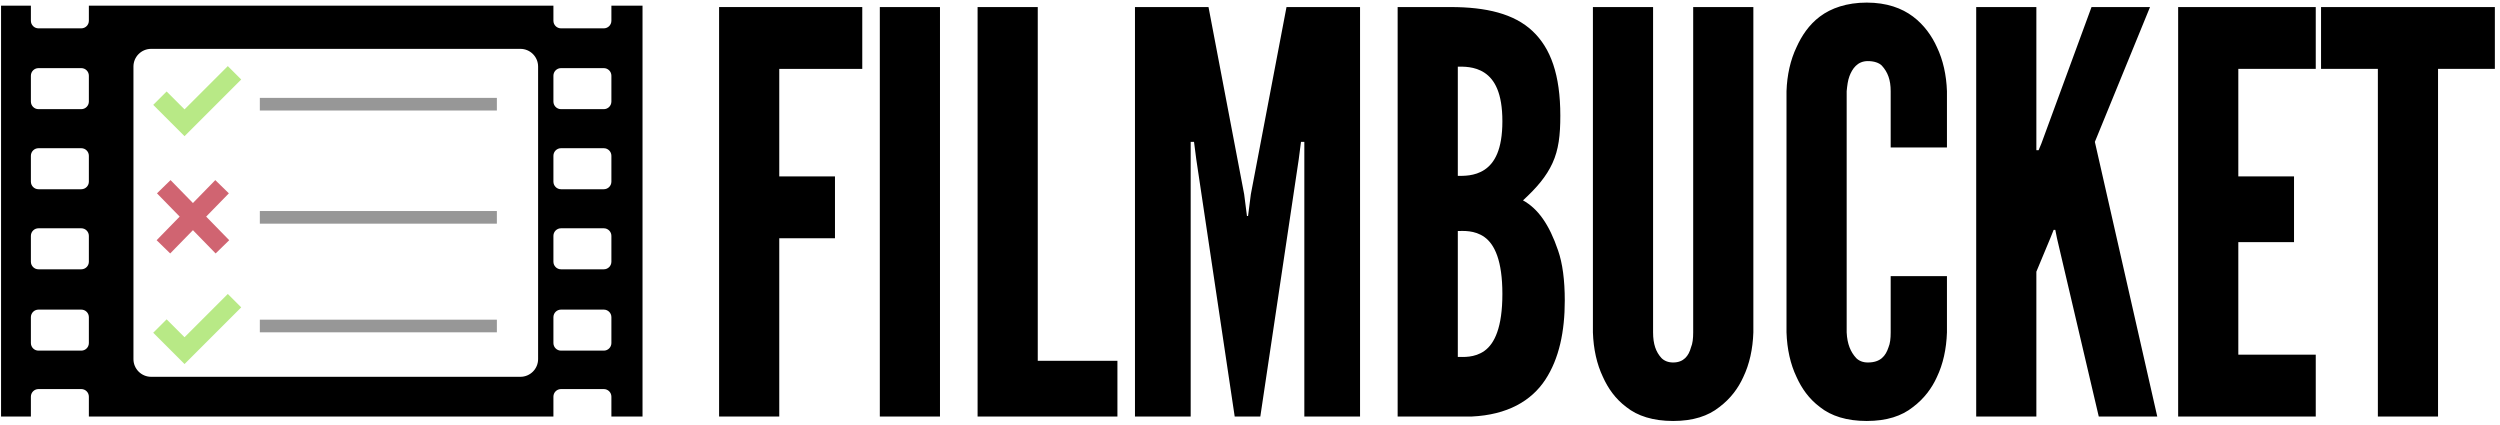
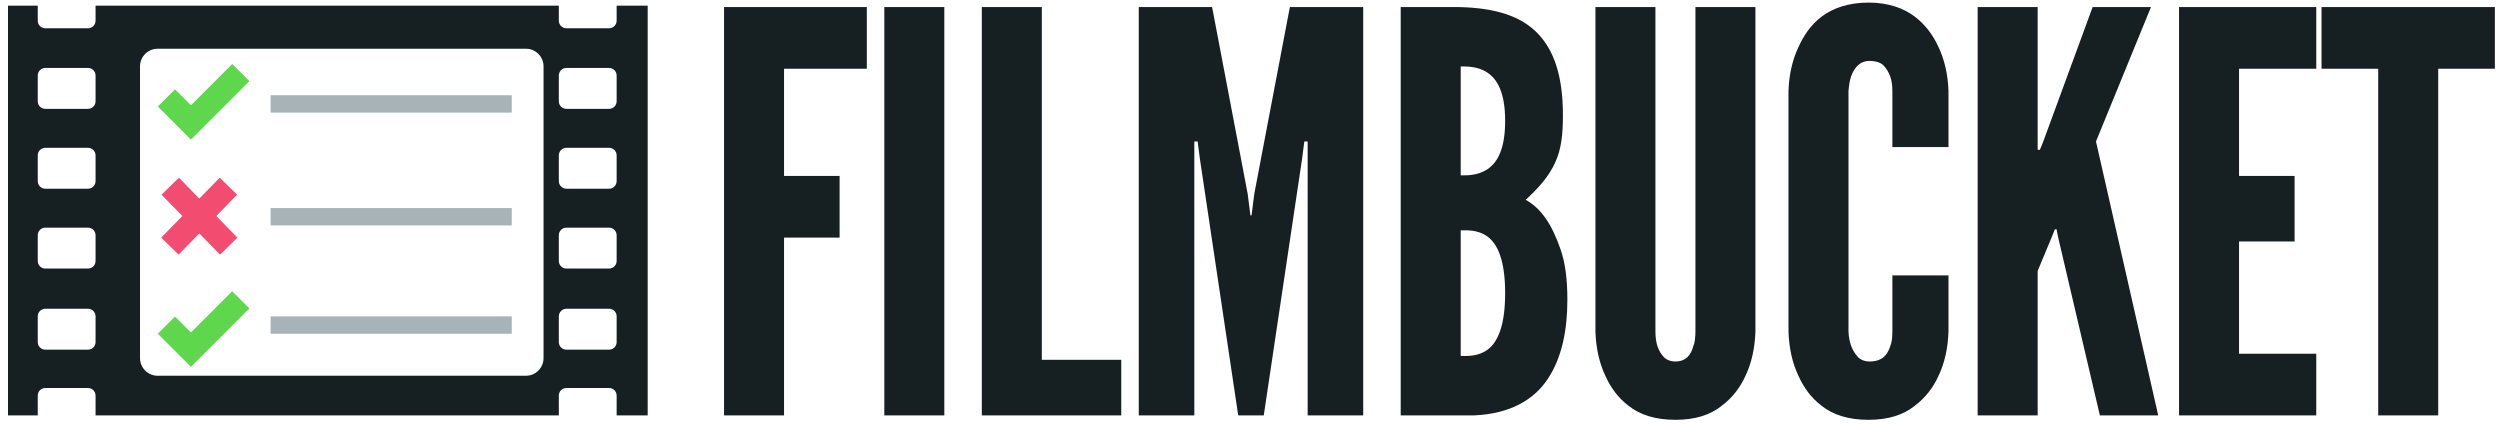
- <svg xmlns="http://www.w3.org/2000/svg" width="359px" height="61px" viewBox="0 0 359 61" version="1.1">
+ <svg xmlns="http://www.w3.org/2000/svg" width="360px" height="61px" viewBox="0 0 360 61" version="1.1">
  <defs />
-   <g id="Page-1" stroke="none" stroke-width="1" fill="none" fill-rule="evenodd">
-     <g id="Group-3">
-       <path d="M126.342,1.013 L134.982,1.013 L134.982,59.813 L126.342,59.813 L126.342,1.013 Z M140.382,1.013 L149.022,1.013 L149.022,51.813 L160.462,51.813 L160.462,59.813 L140.382,59.813 L140.382,1.013 Z M177.302,59.813 L171.782,22.853 L171.462,20.373 L170.982,20.373 L170.982,59.813 L162.982,59.813 L162.982,1.013 L173.542,1.013 L178.662,27.893 L179.062,31.013 L179.222,31.013 L179.622,27.893 L184.742,1.013 L195.302,1.013 L195.302,59.813 L187.302,59.813 L187.302,20.373 L186.822,20.373 L186.502,22.853 L180.982,59.813 L177.302,59.813 Z M200.702,59.813 L200.702,1.013 L208.302,1.013 C213.422,1.013 217.422,1.973 220.062,4.453 C222.702,6.933 224.062,10.773 224.062,16.613 C224.062,19.413 223.822,21.493 222.942,23.413 C222.062,25.333 220.702,26.933 218.702,28.773 C220.862,29.973 222.462,32.213 223.742,35.973 C224.382,37.813 224.702,40.213 224.702,43.173 C224.702,47.573 223.902,51.493 221.902,54.533 C219.902,57.573 216.462,59.573 211.342,59.813 L200.702,59.813 Z M209.342,25.253 C210.062,25.253 211.742,25.333 213.182,24.373 C214.622,23.413 215.742,21.493 215.742,17.413 C215.742,13.333 214.622,11.413 213.182,10.453 C211.742,9.493 210.062,9.573 209.342,9.573 L209.342,25.253 Z M209.342,51.253 C210.062,51.253 211.742,51.413 213.182,50.373 C214.622,49.333 215.742,47.013 215.742,42.213 C215.742,37.413 214.622,35.093 213.182,34.053 C211.742,33.013 210.062,33.173 209.342,33.173 L209.342,51.253 Z M251.782,1.013 L251.782,47.733 C251.702,50.133 251.222,52.293 250.342,54.133 C249.622,55.733 248.502,57.253 246.902,58.453 C245.302,59.733 243.142,60.453 240.262,60.453 C237.382,60.453 235.142,59.733 233.542,58.453 C231.942,57.253 230.902,55.733 230.182,54.133 C229.302,52.293 228.822,50.133 228.742,47.733 L228.742,1.013 L237.382,1.013 L237.382,47.733 C237.382,49.413 237.782,50.533 238.582,51.413 C238.982,51.813 239.542,52.053 240.262,52.053 C241.782,52.053 242.502,51.093 242.822,49.893 C243.062,49.333 243.142,48.613 243.142,47.733 L243.142,1.013 L251.782,1.013 Z M279.582,39.653 L279.582,47.733 C279.502,50.133 279.022,52.293 278.142,54.133 C277.422,55.733 276.302,57.253 274.702,58.453 C273.102,59.733 270.942,60.453 268.062,60.453 C265.182,60.453 262.942,59.733 261.342,58.453 C259.742,57.253 258.702,55.733 257.982,54.133 C257.102,52.293 256.622,50.133 256.542,47.733 L256.542,13.093 C256.622,10.773 257.102,8.613 257.982,6.773 C258.702,5.173 259.742,3.573 261.342,2.373 C262.942,1.173 265.182,0.373 268.062,0.373 C270.942,0.373 273.102,1.173 274.702,2.373 C276.302,3.573 277.422,5.173 278.142,6.773 C279.022,8.613 279.502,10.773 279.582,13.093 L279.582,21.173 L271.502,21.173 L271.502,13.093 C271.502,11.493 271.102,10.373 270.222,9.413 C269.822,9.013 269.102,8.773 268.222,8.773 C266.702,8.773 265.982,9.893 265.582,10.933 C265.342,11.573 265.262,12.293 265.182,13.093 L265.182,47.733 C265.262,49.413 265.742,50.533 266.542,51.413 C266.942,51.813 267.502,52.053 268.222,52.053 C270.062,52.053 270.782,51.093 271.182,49.893 C271.422,49.333 271.502,48.613 271.502,47.733 L271.502,39.653 L279.582,39.653 Z M292.422,1.013 L292.422,21.573 L292.742,21.573 L293.142,20.613 L300.342,1.013 L308.742,1.013 L300.822,20.373 L309.782,59.813 L301.382,59.813 L295.382,34.213 L295.142,33.013 L294.902,33.013 L294.422,34.213 L292.422,39.013 L292.422,59.813 L283.782,59.813 L283.782,1.013 L292.422,1.013 Z M312.782,1.013 L332.542,1.013 L332.542,9.893 L321.422,9.893 L321.422,25.333 L329.422,25.333 L329.422,34.773 L321.422,34.773 L321.422,50.933 L332.542,50.933 L332.542,59.813 L312.782,59.813 L312.782,1.013 Z M333.302,9.893 L333.302,1.013 L358.262,1.013 L358.262,9.893 L350.102,9.893 L350.102,59.813 L341.462,59.813 L341.462,9.893 L333.302,9.893 Z" id="filmbucket" fill="#000000" />
-       <g id="Group-2" transform="translate(0.151285, 0.812943)" fill-rule="nonzero">
-         <path d="M79.319,59 L12.61,59 L12.61,56.147 C12.61,55.545 12.122,55.057 11.521,55.057 L5.374,55.057 C4.772,55.057 4.284,55.545 4.284,56.147 L4.284,59 L0,59 L0,0 L4.284,0 L4.284,2.169 C4.284,2.77 4.772,3.258 5.374,3.258 L11.521,3.258 C12.122,3.258 12.61,2.77 12.61,2.169 L12.61,0 L79.319,0 L79.319,2.169 C79.319,2.77 79.807,3.258 80.409,3.258 L86.555,3.258 C87.157,3.258 87.645,2.77 87.645,2.169 L87.645,0 L92.115,0 L92.115,59 L87.645,59 L87.645,56.147 C87.645,55.545 87.157,55.057 86.555,55.057 L80.409,55.057 C79.807,55.057 79.319,55.545 79.319,56.147 L79.319,59 Z M5.374,8.97 C4.772,8.97 4.284,9.458 4.284,10.06 L4.284,13.772 C4.284,14.374 4.772,14.862 5.374,14.862 L11.521,14.862 C12.122,14.862 12.61,14.374 12.61,13.772 L12.61,10.06 C12.61,9.458 12.122,8.97 11.521,8.97 L5.374,8.97 Z M5.374,20.47 C4.772,20.47 4.284,20.958 4.284,21.559 L4.284,25.272 C4.284,25.873 4.772,26.361 5.374,26.361 L11.521,26.361 C12.122,26.361 12.61,25.873 12.61,25.272 L12.61,21.559 C12.61,20.958 12.122,20.47 11.521,20.47 L5.374,20.47 Z M5.374,31.969 C4.772,31.969 4.284,32.457 4.284,33.059 L4.284,36.771 C4.284,37.373 4.772,37.86 5.374,37.86 L11.521,37.86 C12.122,37.86 12.61,37.373 12.61,36.771 L12.61,33.059 C12.61,32.457 12.122,31.969 11.521,31.969 L5.374,31.969 Z M5.374,43.647 C4.772,43.647 4.284,44.135 4.284,44.737 L4.284,48.449 C4.284,49.051 4.772,49.538 5.374,49.538 L11.521,49.538 C12.122,49.538 12.61,49.051 12.61,48.449 L12.61,44.737 C12.61,44.135 12.122,43.647 11.521,43.647 L5.374,43.647 Z M80.409,8.97 C79.807,8.97 79.319,9.458 79.319,10.06 L79.319,13.772 C79.319,14.374 79.807,14.862 80.409,14.862 L86.555,14.862 C87.157,14.862 87.645,14.374 87.645,13.772 L87.645,10.06 C87.645,9.458 87.157,8.97 86.555,8.97 L80.409,8.97 Z M80.409,20.47 C79.807,20.47 79.319,20.958 79.319,21.559 L79.319,25.272 C79.319,25.873 79.807,26.361 80.409,26.361 L86.555,26.361 C87.157,26.361 87.645,25.873 87.645,25.272 L87.645,21.559 C87.645,20.958 87.157,20.47 86.555,20.47 L80.409,20.47 Z M80.409,31.969 C79.807,31.969 79.319,32.457 79.319,33.059 L79.319,36.771 C79.319,37.373 79.807,37.86 80.409,37.86 L86.555,37.86 C87.157,37.86 87.645,37.373 87.645,36.771 L87.645,33.059 C87.645,32.457 87.157,31.969 86.555,31.969 L80.409,31.969 Z M80.409,43.647 C79.807,43.647 79.319,44.135 79.319,44.737 L79.319,48.449 C79.319,49.051 79.807,49.538 80.409,49.538 L86.555,49.538 C87.157,49.538 87.645,49.051 87.645,48.449 L87.645,44.737 C87.645,44.135 87.157,43.647 86.555,43.647 L80.409,43.647 Z M21.554,6.203 C20.15,6.203 19.012,7.341 19.012,8.745 L19.012,50.754 C19.012,52.158 20.15,53.296 21.554,53.296 L74.578,53.296 C75.982,53.296 77.12,52.158 77.12,50.754 L77.12,8.745 C77.12,7.341 75.982,6.203 74.578,6.203 L21.554,6.203 Z" id="Combined-Shape" fill="#000000" />
-         <polyline id="Path-2" stroke="#B8E986" stroke-width="2.723" points="22.813 13.285 26.346 16.818 33.524 9.641" />
-         <polyline id="Path-2" stroke="#B8E986" stroke-width="2.723" points="22.813 46.005 26.346 49.538 33.524 42.361" />
-         <g id="Group" transform="translate(23.22542, 25.97428)" stroke="#D06471" stroke-width="2.723">
-           <path d="M0.089,8.658 L8.513,0.026" id="Path-2" />
-           <path d="M0.089,8.658 L8.513,0.026" id="Path-2" transform="translate(4.325972, 4.355269) scale(-1, 1) translate(-4.325972, -4.355269) " />
-         </g>
-         <path d="M38.069,14.15 L70.291,14.15" id="Line" stroke="#979797" stroke-width="1.815" stroke-linecap="square" />
-         <path d="M38.069,30.398 L70.291,30.398" id="Line" stroke="#979797" stroke-width="1.815" stroke-linecap="square" />
-         <path d="M38.069,46 L70.291,46" id="Line" stroke="#979797" stroke-width="1.815" stroke-linecap="square" />
-       </g>
-       <polygon id="Path" fill="#000000" fill-rule="nonzero" points="123.822 9.893 111.902 9.893 111.902 25.333 119.902 25.333 119.902 34.213 111.902 34.213 111.902 59.813 103.262 59.813 103.262 1.013 123.822 1.013" />
+   <g id="logo" stroke="none" stroke-width="1" fill="none" fill-rule="evenodd">
+     <path d="M127.342,1.013 L135.982,1.013 L135.982,59.813 L127.342,59.813 L127.342,1.013 Z M141.382,1.013 L150.022,1.013 L150.022,51.813 L161.462,51.813 L161.462,59.813 L141.382,59.813 L141.382,1.013 Z M178.302,59.813 L172.782,22.853 L172.462,20.373 L171.982,20.373 L171.982,59.813 L163.982,59.813 L163.982,1.013 L174.542,1.013 L179.662,27.893 L180.062,31.013 L180.222,31.013 L180.622,27.893 L185.742,1.013 L196.302,1.013 L196.302,59.813 L188.302,59.813 L188.302,20.373 L187.822,20.373 L187.502,22.853 L181.982,59.813 L178.302,59.813 Z M201.702,59.813 L201.702,1.013 L209.302,1.013 C214.422,1.013 218.422,1.973 221.062,4.453 C223.702,6.933 225.062,10.773 225.062,16.613 C225.062,19.413 224.822,21.493 223.942,23.413 C223.062,25.333 221.702,26.933 219.702,28.773 C221.862,29.973 223.462,32.213 224.742,35.973 C225.382,37.813 225.702,40.213 225.702,43.173 C225.702,47.573 224.902,51.493 222.902,54.533 C220.902,57.573 217.462,59.573 212.342,59.813 L201.702,59.813 Z M210.342,25.253 C211.062,25.253 212.742,25.333 214.182,24.373 C215.622,23.413 216.742,21.493 216.742,17.413 C216.742,13.333 215.622,11.413 214.182,10.453 C212.742,9.493 211.062,9.573 210.342,9.573 L210.342,25.253 Z M210.342,51.253 C211.062,51.253 212.742,51.413 214.182,50.373 C215.622,49.333 216.742,47.013 216.742,42.213 C216.742,37.413 215.622,35.093 214.182,34.053 C212.742,33.013 211.062,33.173 210.342,33.173 L210.342,51.253 Z M252.782,1.013 L252.782,47.733 C252.702,50.133 252.222,52.293 251.342,54.133 C250.622,55.733 249.502,57.253 247.902,58.453 C246.302,59.733 244.142,60.453 241.262,60.453 C238.382,60.453 236.142,59.733 234.542,58.453 C232.942,57.253 231.902,55.733 231.182,54.133 C230.302,52.293 229.822,50.133 229.742,47.733 L229.742,1.013 L238.382,1.013 L238.382,47.733 C238.382,49.413 238.782,50.533 239.582,51.413 C239.982,51.813 240.542,52.053 241.262,52.053 C242.782,52.053 243.502,51.093 243.822,49.893 C244.062,49.333 244.142,48.613 244.142,47.733 L244.142,1.013 L252.782,1.013 Z M280.582,39.653 L280.582,47.733 C280.502,50.133 280.022,52.293 279.142,54.133 C278.422,55.733 277.302,57.253 275.702,58.453 C274.102,59.733 271.942,60.453 269.062,60.453 C266.182,60.453 263.942,59.733 262.342,58.453 C260.742,57.253 259.702,55.733 258.982,54.133 C258.102,52.293 257.622,50.133 257.542,47.733 L257.542,13.093 C257.622,10.773 258.102,8.613 258.982,6.773 C259.702,5.173 260.742,3.573 262.342,2.373 C263.942,1.173 266.182,0.373 269.062,0.373 C271.942,0.373 274.102,1.173 275.702,2.373 C277.302,3.573 278.422,5.173 279.142,6.773 C280.022,8.613 280.502,10.773 280.582,13.093 L280.582,21.173 L272.502,21.173 L272.502,13.093 C272.502,11.493 272.102,10.373 271.222,9.413 C270.822,9.013 270.102,8.773 269.222,8.773 C267.702,8.773 266.982,9.893 266.582,10.933 C266.342,11.573 266.262,12.293 266.182,13.093 L266.182,47.733 C266.262,49.413 266.742,50.533 267.542,51.413 C267.942,51.813 268.502,52.053 269.222,52.053 C271.062,52.053 271.782,51.093 272.182,49.893 C272.422,49.333 272.502,48.613 272.502,47.733 L272.502,39.653 L280.582,39.653 Z M293.422,1.013 L293.422,21.573 L293.742,21.573 L294.142,20.613 L301.342,1.013 L309.742,1.013 L301.822,20.373 L310.782,59.813 L302.382,59.813 L296.382,34.213 L296.142,33.013 L295.902,33.013 L295.422,34.213 L293.422,39.013 L293.422,59.813 L284.782,59.813 L284.782,1.013 L293.422,1.013 Z M313.782,1.013 L333.542,1.013 L333.542,9.893 L322.422,9.893 L322.422,25.333 L330.422,25.333 L330.422,34.773 L322.422,34.773 L322.422,50.933 L333.542,50.933 L333.542,59.813 L313.782,59.813 L313.782,1.013 Z M334.302,9.893 L334.302,1.013 L359.262,1.013 L359.262,9.893 L351.102,9.893 L351.102,59.813 L342.462,59.813 L342.462,9.893 L334.302,9.893 Z M124.822,9.893 L112.902,9.893 L112.902,25.333 L120.902,25.333 L120.902,34.213 L112.902,34.213 L112.902,59.813 L104.262,59.813 L104.262,1.013 L124.822,1.013 L124.822,9.893 Z" id="Combined-Shape" fill="#161F22" />
+     <g id="Group-2" transform="translate(1.151285, 0.812943)" fill-rule="nonzero">
+       <path d="M79.319,59 L12.61,59 L12.61,56.147 C12.61,55.545 12.122,55.057 11.521,55.057 L5.374,55.057 C4.772,55.057 4.284,55.545 4.284,56.147 L4.284,59 L0,59 L0,0 L4.284,0 L4.284,2.169 C4.284,2.77 4.772,3.258 5.374,3.258 L11.521,3.258 C12.122,3.258 12.61,2.77 12.61,2.169 L12.61,0 L79.319,0 L79.319,2.169 C79.319,2.77 79.807,3.258 80.409,3.258 L86.555,3.258 C87.157,3.258 87.645,2.77 87.645,2.169 L87.645,0 L92.115,0 L92.115,59 L87.645,59 L87.645,56.147 C87.645,55.545 87.157,55.057 86.555,55.057 L80.409,55.057 C79.807,55.057 79.319,55.545 79.319,56.147 L79.319,59 Z M5.374,8.97 C4.772,8.97 4.284,9.458 4.284,10.06 L4.284,13.772 C4.284,14.374 4.772,14.862 5.374,14.862 L11.521,14.862 C12.122,14.862 12.61,14.374 12.61,13.772 L12.61,10.06 C12.61,9.458 12.122,8.97 11.521,8.97 L5.374,8.97 Z M5.374,20.47 C4.772,20.47 4.284,20.958 4.284,21.559 L4.284,25.272 C4.284,25.873 4.772,26.361 5.374,26.361 L11.521,26.361 C12.122,26.361 12.61,25.873 12.61,25.272 L12.61,21.559 C12.61,20.958 12.122,20.47 11.521,20.47 L5.374,20.47 Z M5.374,31.969 C4.772,31.969 4.284,32.457 4.284,33.059 L4.284,36.771 C4.284,37.373 4.772,37.86 5.374,37.86 L11.521,37.86 C12.122,37.86 12.61,37.373 12.61,36.771 L12.61,33.059 C12.61,32.457 12.122,31.969 11.521,31.969 L5.374,31.969 Z M5.374,43.647 C4.772,43.647 4.284,44.135 4.284,44.737 L4.284,48.449 C4.284,49.051 4.772,49.538 5.374,49.538 L11.521,49.538 C12.122,49.538 12.61,49.051 12.61,48.449 L12.61,44.737 C12.61,44.135 12.122,43.647 11.521,43.647 L5.374,43.647 Z M80.409,8.97 C79.807,8.97 79.319,9.458 79.319,10.06 L79.319,13.772 C79.319,14.374 79.807,14.862 80.409,14.862 L86.555,14.862 C87.157,14.862 87.645,14.374 87.645,13.772 L87.645,10.06 C87.645,9.458 87.157,8.97 86.555,8.97 L80.409,8.97 Z M80.409,20.47 C79.807,20.47 79.319,20.958 79.319,21.559 L79.319,25.272 C79.319,25.873 79.807,26.361 80.409,26.361 L86.555,26.361 C87.157,26.361 87.645,25.873 87.645,25.272 L87.645,21.559 C87.645,20.958 87.157,20.47 86.555,20.47 L80.409,20.47 Z M80.409,31.969 C79.807,31.969 79.319,32.457 79.319,33.059 L79.319,36.771 C79.319,37.373 79.807,37.86 80.409,37.86 L86.555,37.86 C87.157,37.86 87.645,37.373 87.645,36.771 L87.645,33.059 C87.645,32.457 87.157,31.969 86.555,31.969 L80.409,31.969 Z M80.409,43.647 C79.807,43.647 79.319,44.135 79.319,44.737 L79.319,48.449 C79.319,49.051 79.807,49.538 80.409,49.538 L86.555,49.538 C87.157,49.538 87.645,49.051 87.645,48.449 L87.645,44.737 C87.645,44.135 87.157,43.647 86.555,43.647 L80.409,43.647 Z M21.554,6.203 C20.15,6.203 19.012,7.341 19.012,8.745 L19.012,50.754 C19.012,52.158 20.15,53.296 21.554,53.296 L74.578,53.296 C75.982,53.296 77.12,52.158 77.12,50.754 L77.12,8.745 C77.12,7.341 75.982,6.203 74.578,6.203 L21.554,6.203 Z" id="Combined-Shape" fill="#161F22" />
+       <polyline id="Path-2" stroke="#5FD74C" stroke-width="3.5" points="22.813 13.285 26.346 16.818 33.524 9.641" />
+       <polyline id="Path-2" stroke="#5FD74C" stroke-width="3.5" points="22.813 46.005 26.346 49.538 33.524 42.361" />
+       <path d="M23.315,34.632 L31.739,26.001" id="Path-2" stroke="#F34C71" stroke-width="3.5" />
+       <path d="M23.315,34.632 L31.739,26.001" id="Path-2" stroke="#F34C71" stroke-width="3.5" transform="translate(27.55139, 30.32955) scale(-1, 1) translate(-27.55139, -30.32955) " />
+       <path d="M39.069,14.15 L71.291,14.15" id="Line" stroke="#A8B3B8" stroke-width="2.5" stroke-linecap="square" />
+       <path d="M39.069,30.398 L71.291,30.398" id="Line" stroke="#A8B3B8" stroke-width="2.5" stroke-linecap="square" />
+       <path d="M39.069,46 L71.291,46" id="Line" stroke="#A8B3B8" stroke-width="2.5" stroke-linecap="square" />
    </g>
  </g>
</svg>
